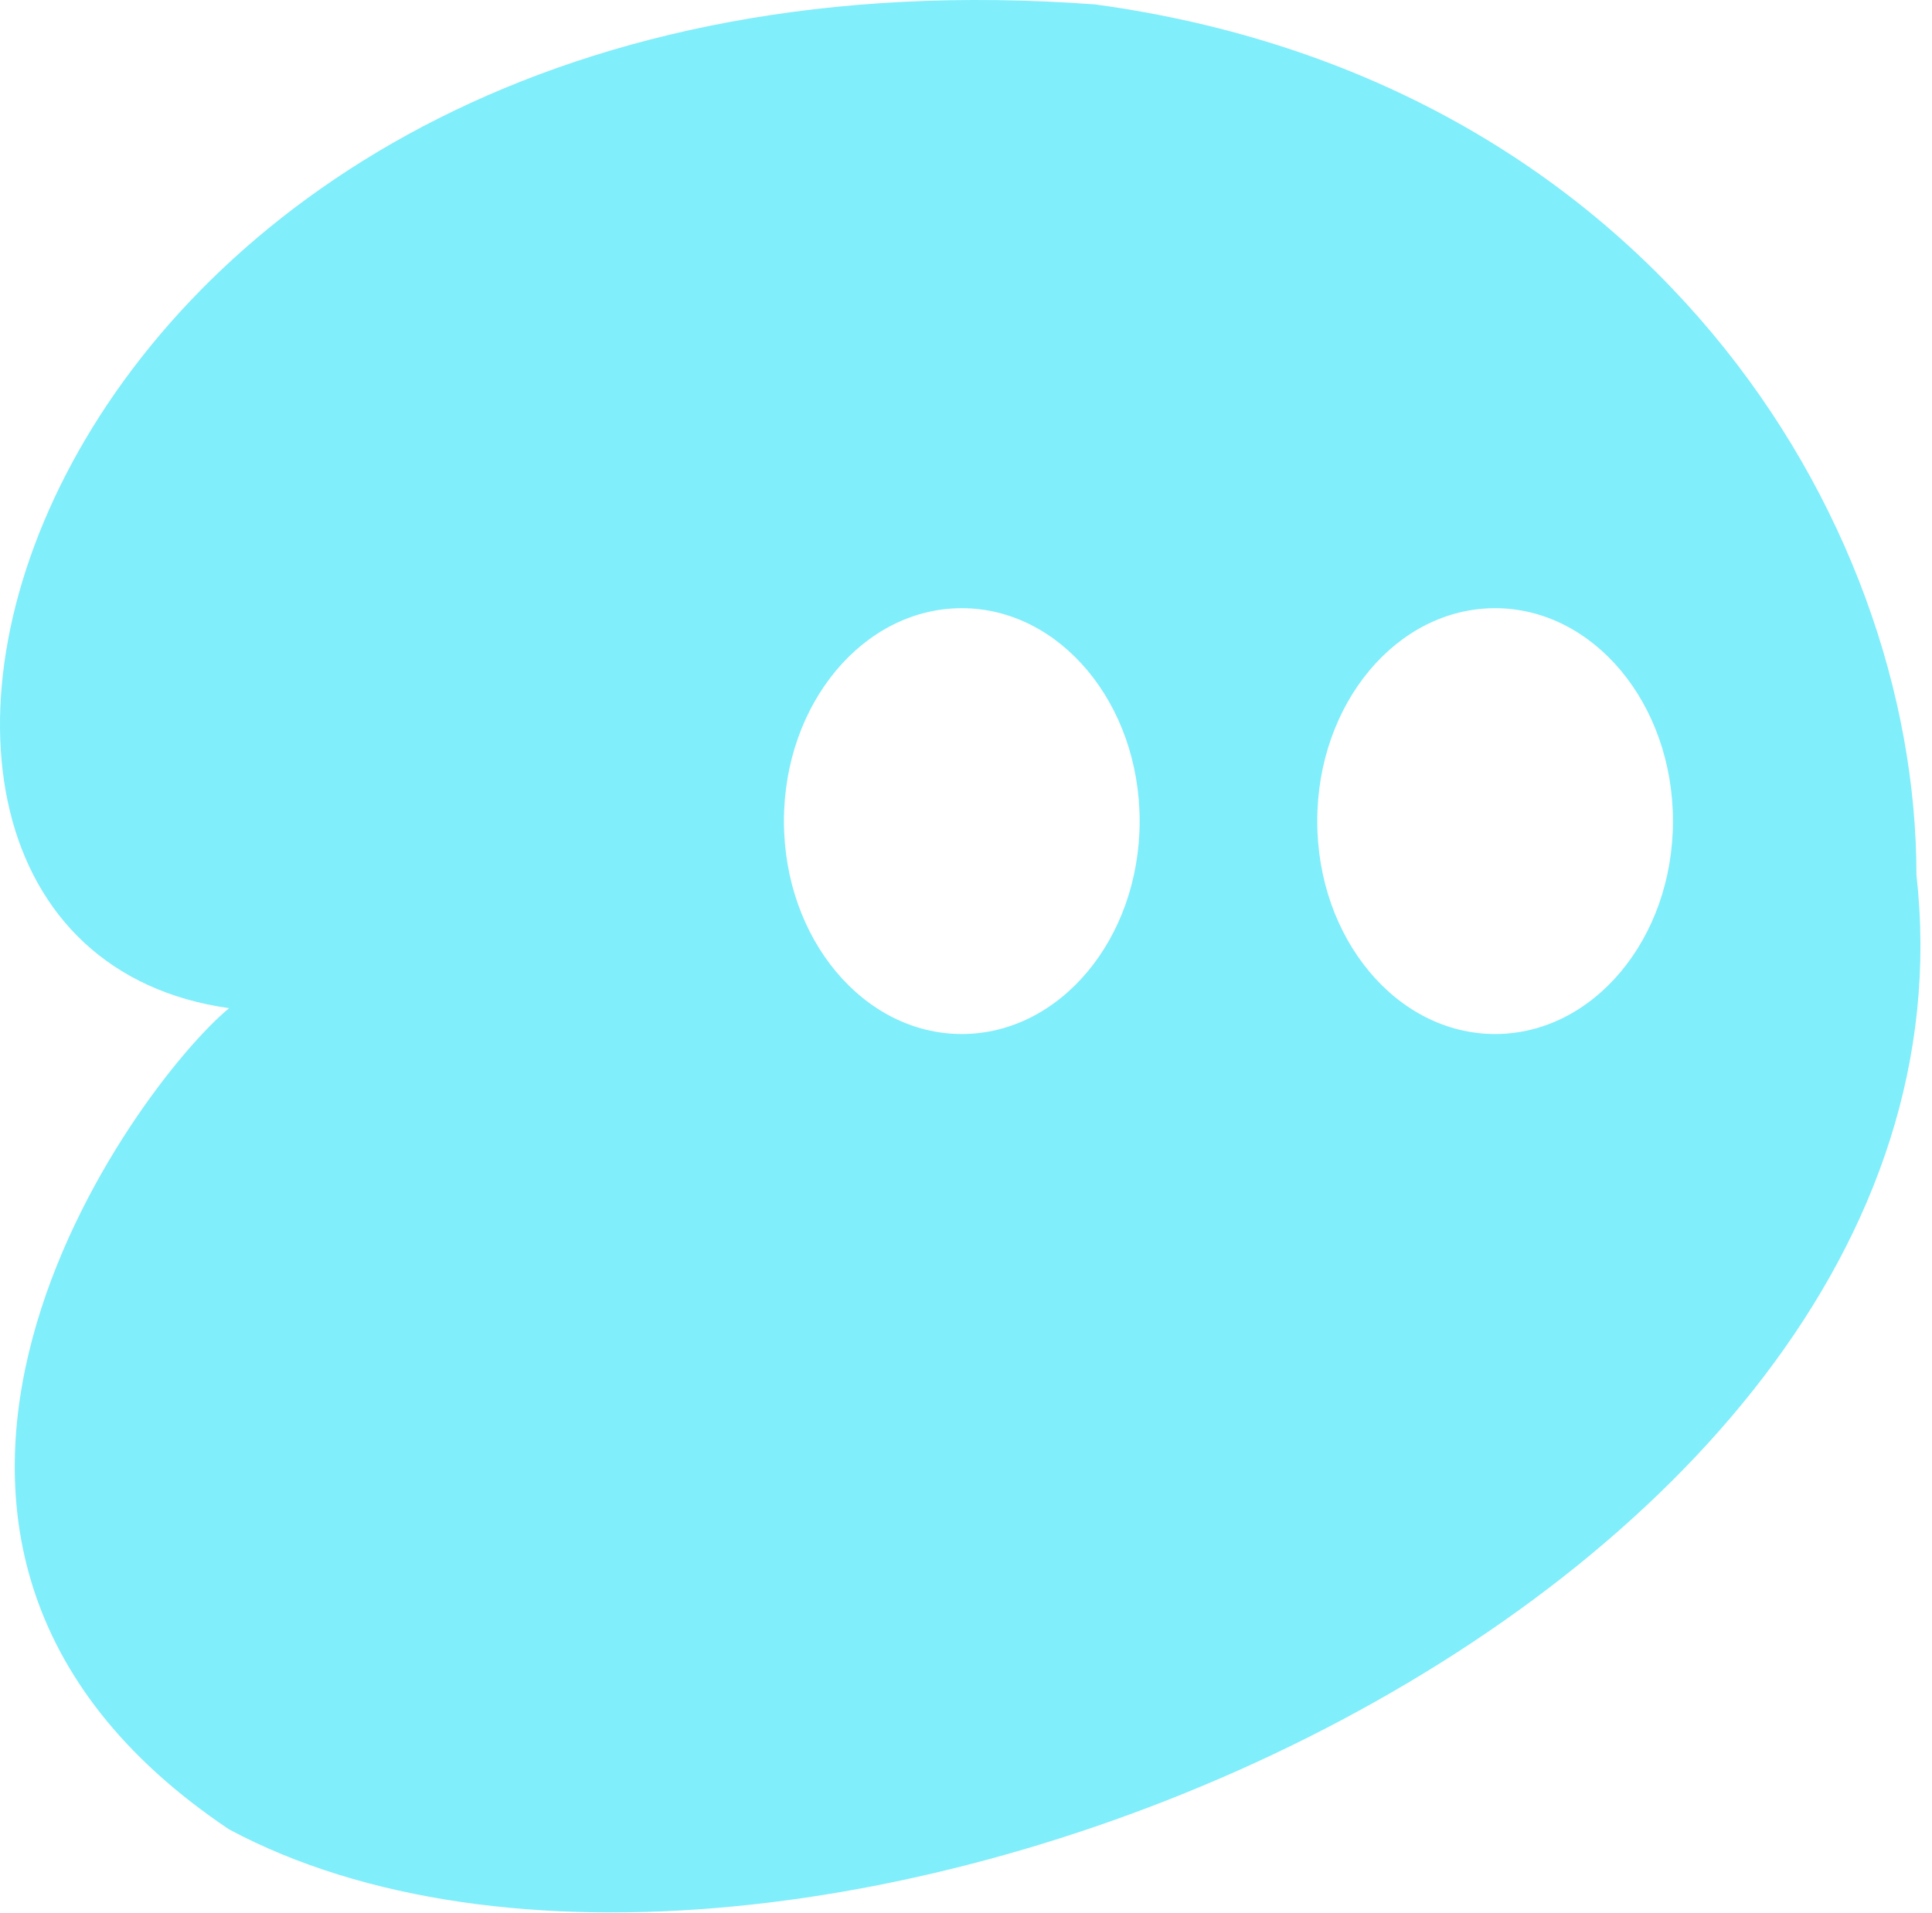
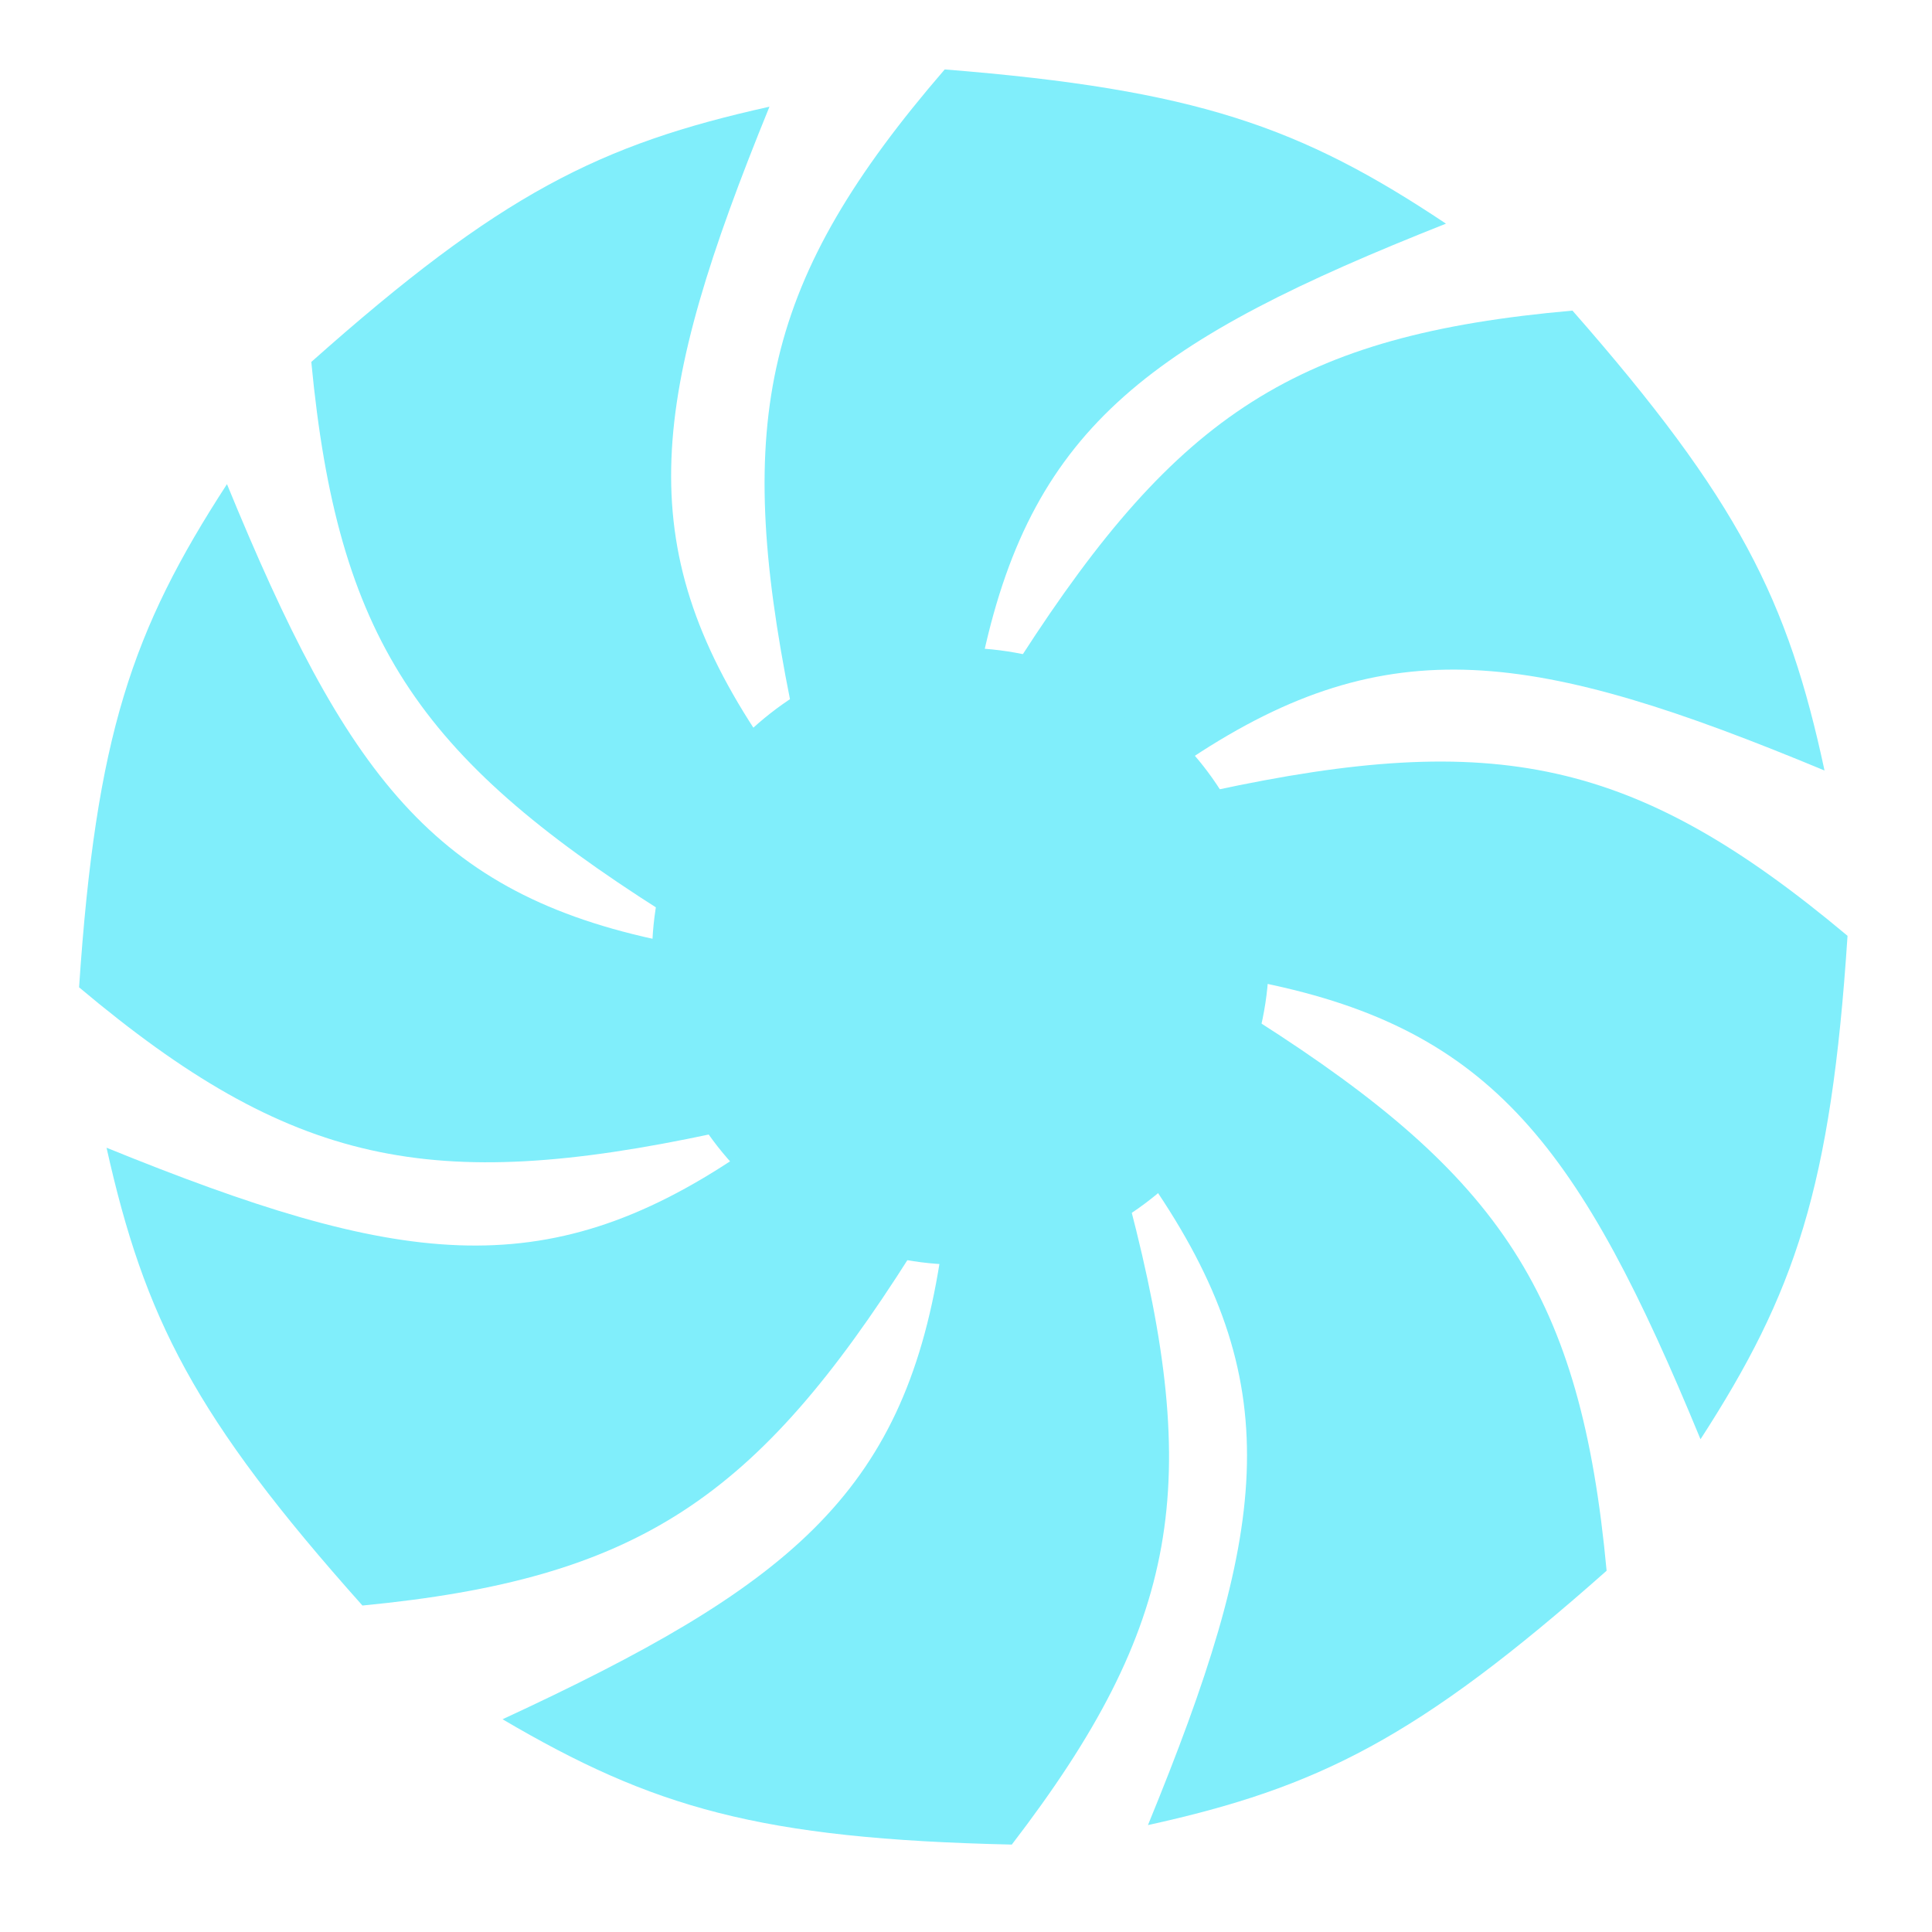
- <svg xmlns="http://www.w3.org/2000/svg" width="101" height="100" viewBox="0 0 101 100" fill="none">
-   <path fill-rule="evenodd" clip-rule="evenodd" d="M100.186 45.743C104.525 84.331 40.362 110.83 11.978 95.659C-10.657 80.489 7.208 56.632 11.98 52.717C-13.223 49.178 1.096 -3.92 57.247 0.231C85.998 4.146 100.186 26.959 100.186 45.743ZM87.458 42.936C87.458 49.084 83.295 54.069 78.16 54.069C73.025 54.069 68.862 49.084 68.862 42.936C68.862 36.787 73.025 31.802 78.16 31.802C83.295 31.802 87.458 36.787 87.458 42.936ZM50.28 54.069C55.416 54.069 59.578 49.084 59.578 42.936C59.578 36.787 55.416 31.802 50.28 31.802C45.145 31.802 40.982 36.787 40.982 42.936C40.982 49.084 45.145 54.069 50.28 54.069Z" fill="#80EEFB" />
+ <svg xmlns="http://www.w3.org/2000/svg" width="100" height="100" viewBox="0 0 100 100" fill="none">
+   <ellipse cx="15.966" cy="15.966" rx="15.966" ry="15.966" transform="matrix(-1 0 0 1 65.6797 33.5312)" fill="#80EEFB" />
+   <path d="M74.844 11.577C67.347 6.573 61.937 4.634 48.898 3.594C39.52 14.465 37.984 21.696 40.915 36.325L50.894 33.93C53.508 21.982 59.732 17.556 74.844 11.577Z" fill="#80EEFB" />
+   <path d="M94.437 39.882C92.547 31.069 90.018 25.908 81.391 16.077C67.09 17.339 60.949 21.454 52.858 33.99L61.684 39.225C71.883 32.477 79.432 33.64 94.437 39.882Z" fill="#80EEFB" />
+   <path d="M88.018 74.495C92.914 66.927 94.775 61.49 95.628 48.438C84.624 39.217 77.371 37.784 62.786 40.925L65.324 50.869C77.308 53.311 81.823 59.471 88.018 74.495Z" fill="#80EEFB" />
+   <path d="M39.827 5.523C31.027 7.474 25.884 10.039 16.113 18.734C17.475 33.027 21.633 39.139 34.224 47.142L39.399 38.28C32.579 28.128 33.69 20.571 39.827 5.523Z" fill="#80EEFB" />
+   <path d="M11.748 25.059C6.839 32.619 4.968 38.053 4.093 51.103C15.081 60.344 22.331 61.789 36.922 58.673L34.401 48.725C22.421 46.263 17.917 40.095 11.748 25.059Z" fill="#80EEFB" />
+   <path d="M5.515 59.407C7.479 68.205 10.051 73.344 18.76 83.102C33.05 81.721 39.157 77.553 47.142 64.951L38.273 59.789C28.13 66.623 20.572 65.523 5.515 59.407Z" fill="#80EEFB" />
+   <path d="M26.012 88.989C33.783 93.556 39.295 95.183 52.371 95.475C61.113 84.086 62.233 76.779 58.47 62.341L48.644 65.303C46.718 77.381 40.758 82.156 26.012 88.989Z" fill="#80EEFB" />
+   <path d="M59.418 94.466C68.222 92.531 73.37 89.977 83.158 81.301C81.825 67.006 77.678 60.886 65.103 52.857L59.911 61.709C66.71 71.876 65.585 79.43 59.418 94.466Z" fill="#80EEFB" />
</svg>
